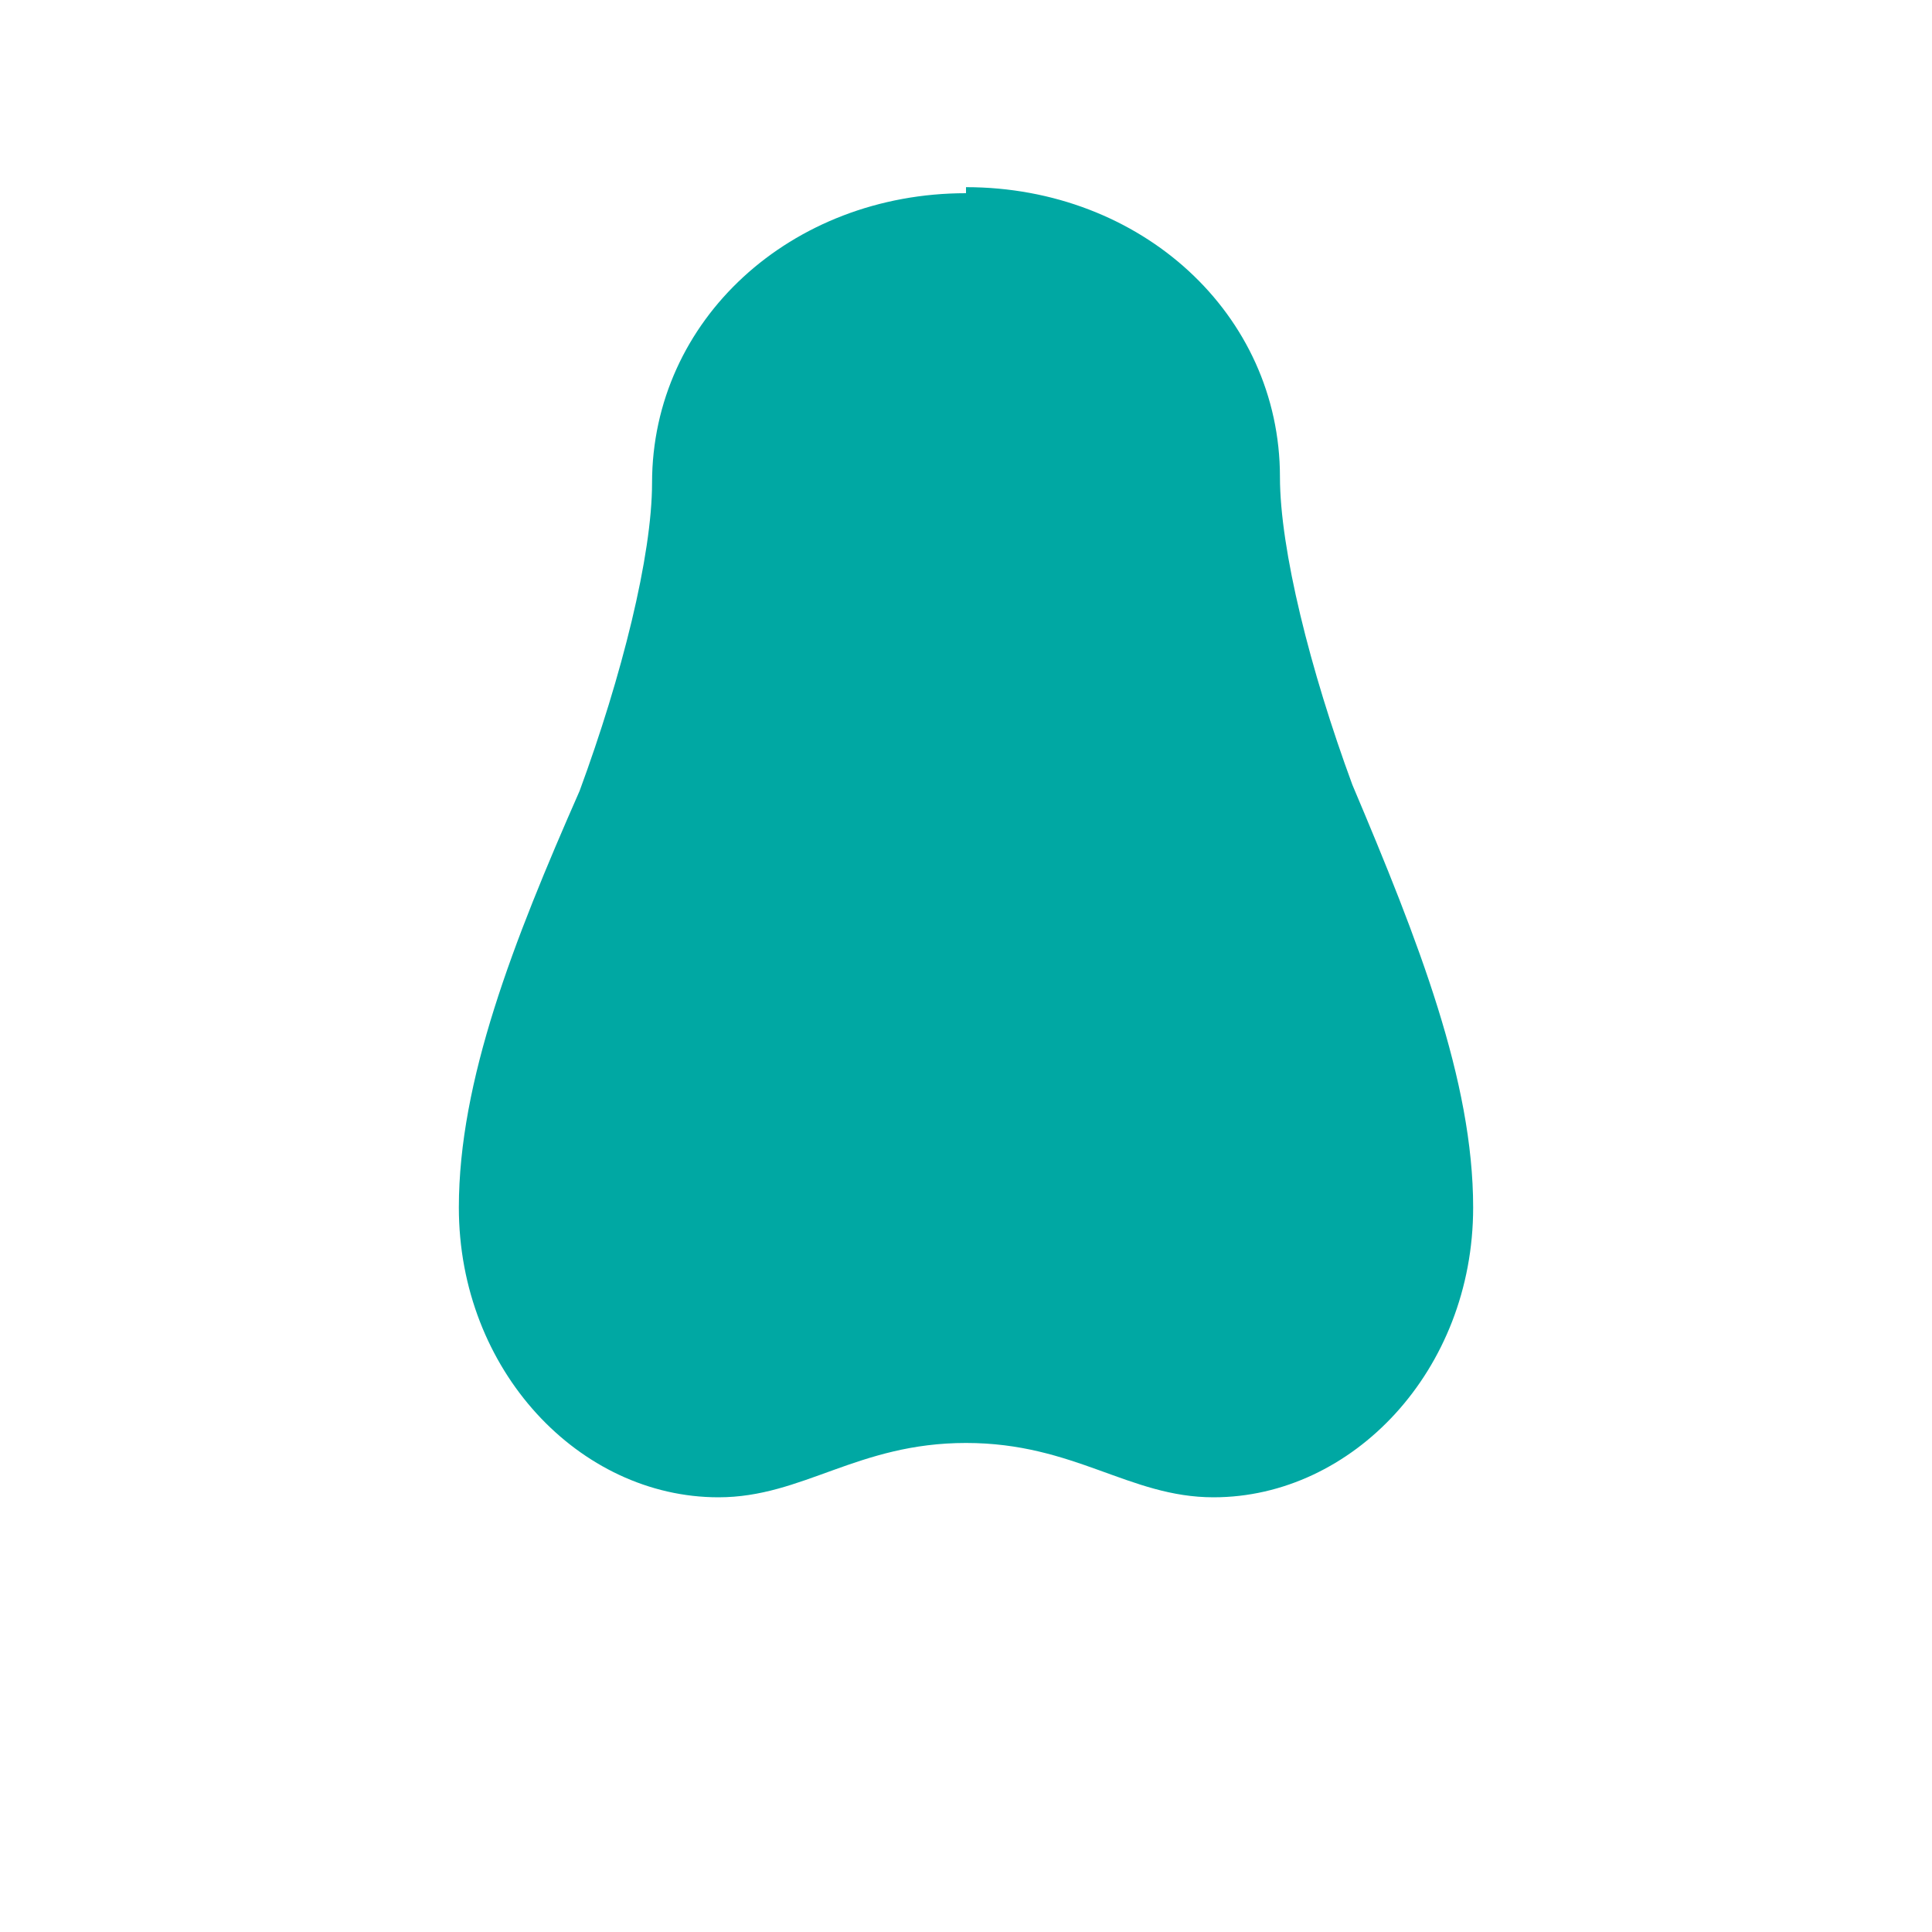
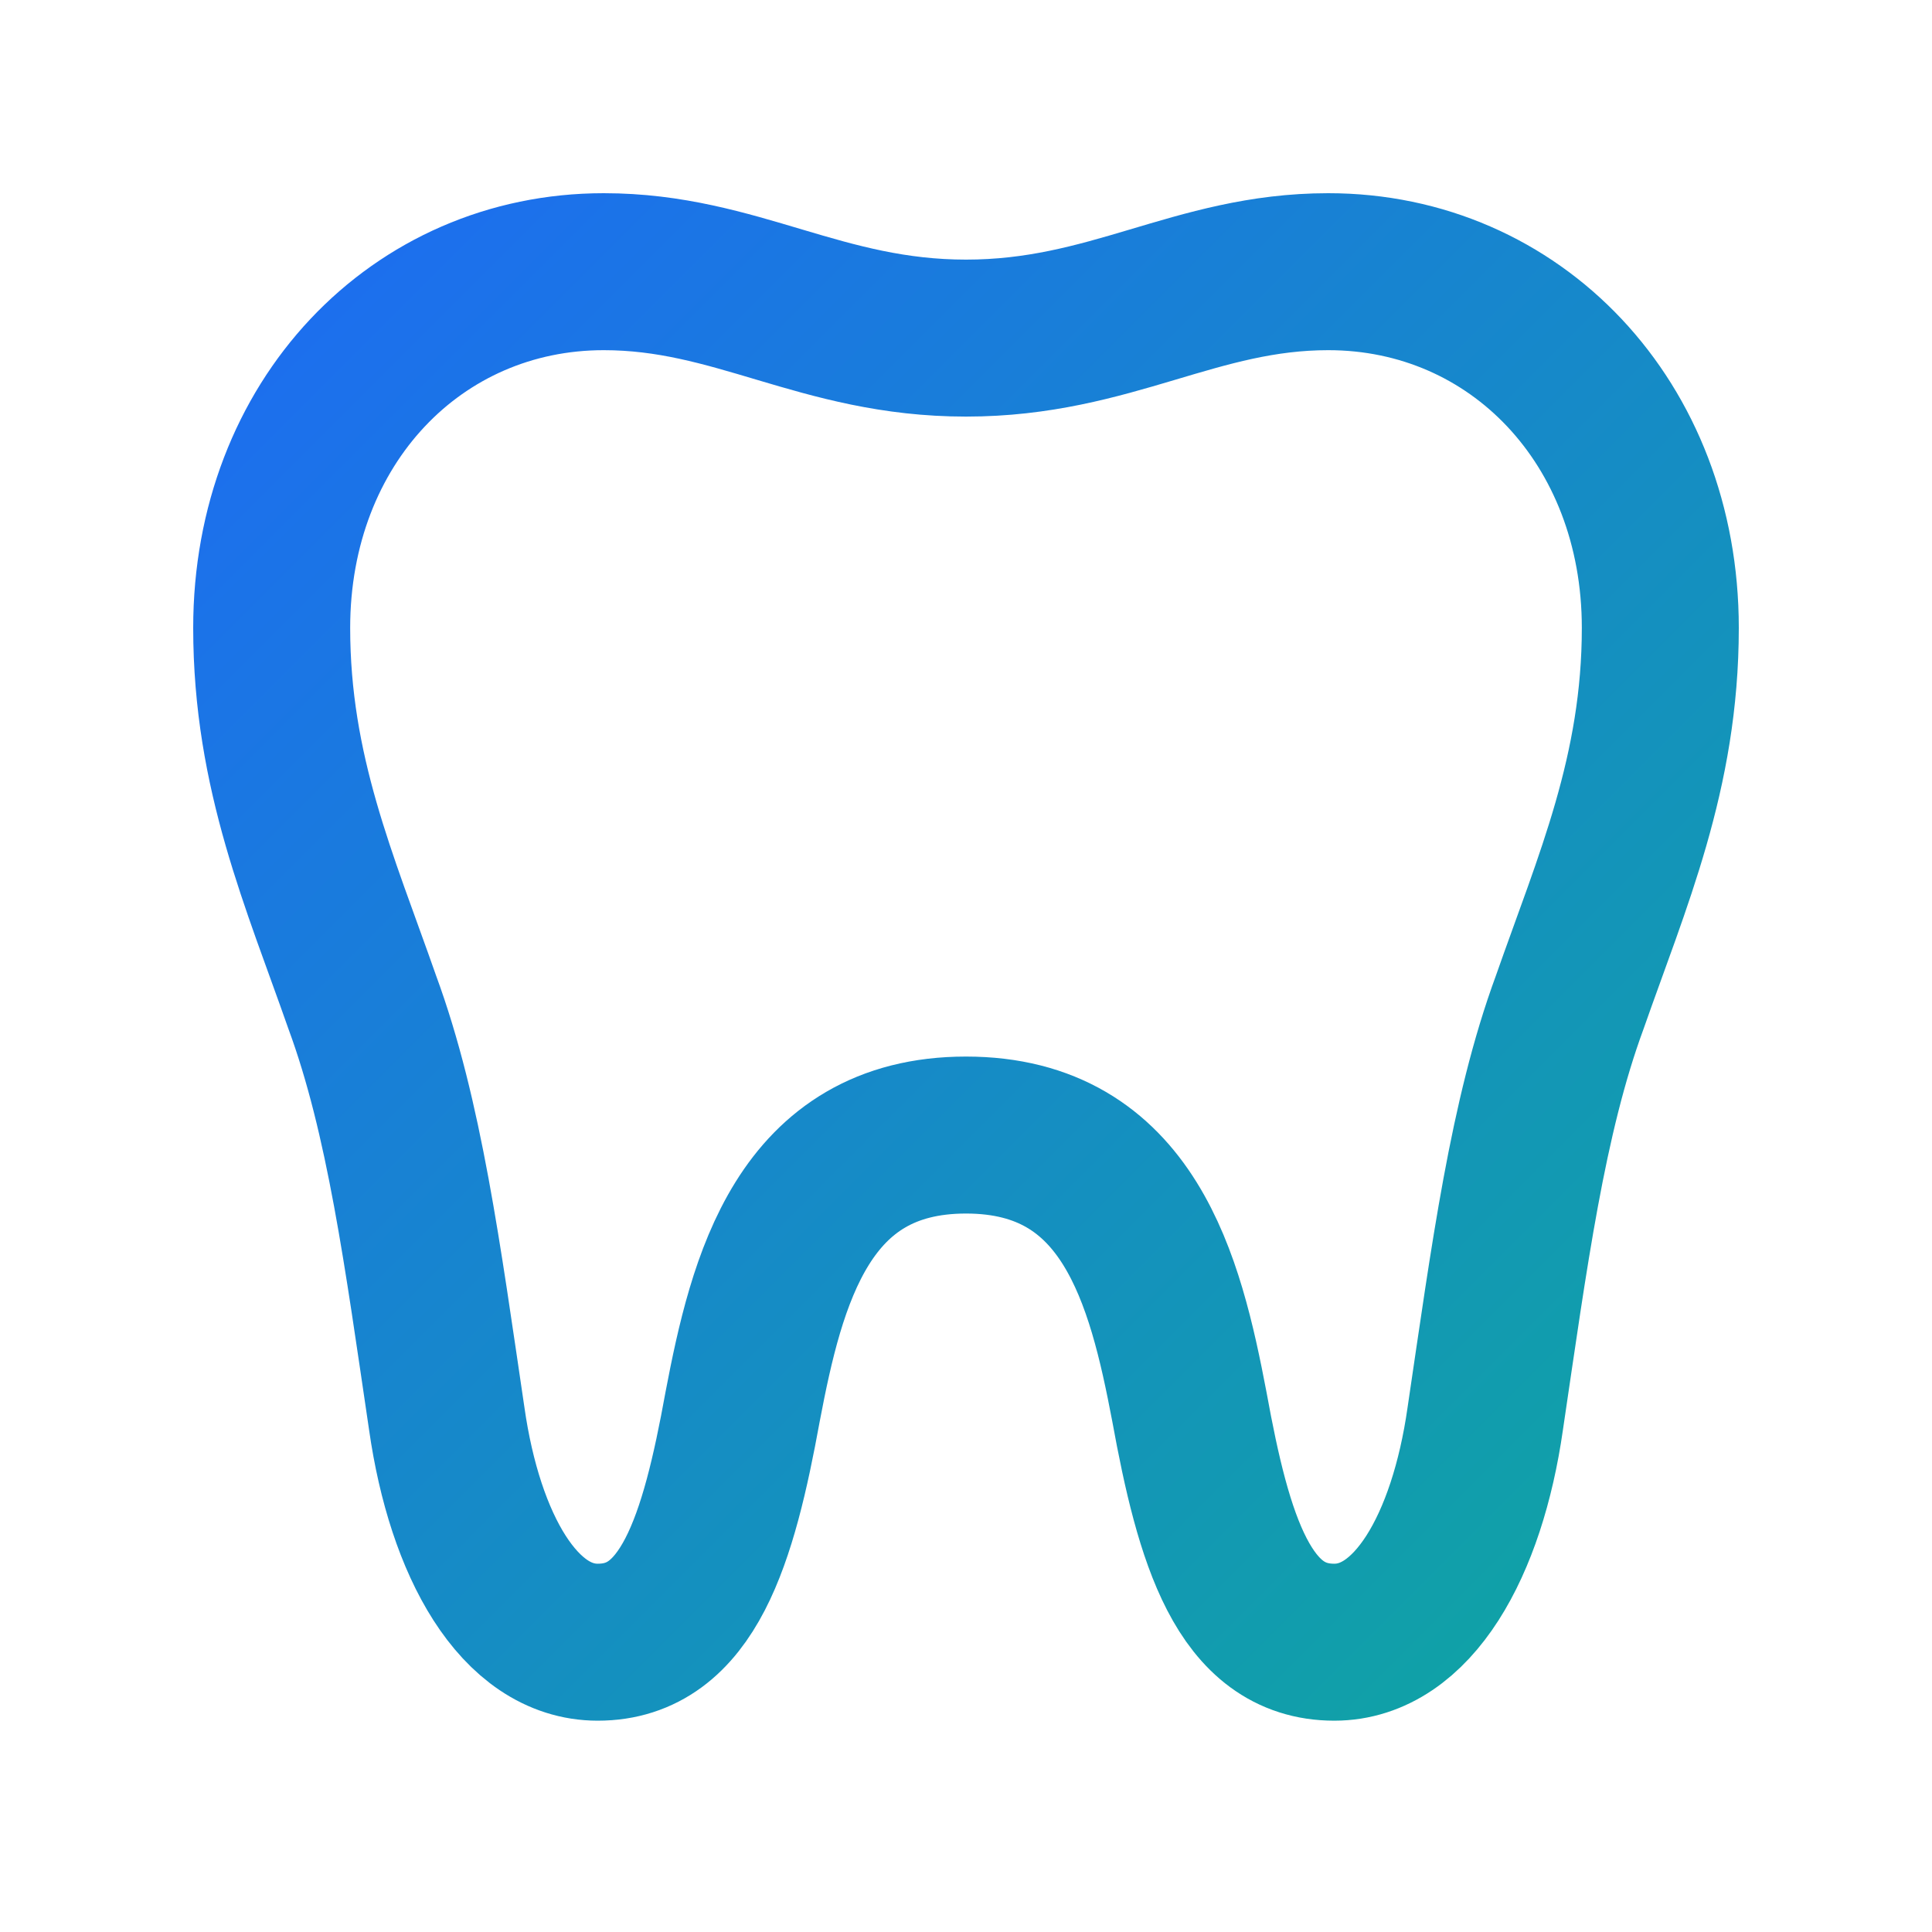
<svg xmlns="http://www.w3.org/2000/svg" viewBox="0 0 32 32" fill="none">
-   <path fill="#00A8A3" d="M16 3.2c-2.9 0-5.2 2.1-5.2 4.8 0 1.2-.5 3.2-1.2 5.1C8.5 15.6 7.6 17.9 7.6 20c0 2.7 2 4.8 4.3 4.8 1.4 0 2.3-.9 4.1-.9s2.7.9 4.1.9c2.3 0 4.3-2.1 4.3-4.8 0-2.1-.9-4.4-2-7-.7-1.9-1.2-3.9-1.2-5.1 0-2.7-2.3-4.8-5.2-4.8z" />
+   <defs>
+     <linearGradient id="g" x1="4" y1="4" x2="28" y2="28" gradientUnits="userSpaceOnUse">
+       <stop offset="0" stop-color="#1d6cf2" />
+       <stop offset="1" stop-color="#0fa6a0" />
+     </linearGradient>
+   </defs>
+   <path stroke="url(#g)" stroke-width="2.6" stroke-linejoin="round" d="M10 4.5c-3.1 0-5.5 2.5-5.5 5.9 0 2.4.8 4.2 1.5 6.2.7 1.9 1 4.2 1.4 6.9.3 2.1 1.2 3.7 2.5 3.7 1.5 0 2-1.7 2.4-3.9.4-2.1 1-4.5 3.7-4.5s3.3 2.4 3.7 4.5c.4 2.2.9 3.9 2.4 3.9 1.3 0 2.2-1.6 2.5-3.7.4-2.7.7-5 1.4-6.9.7-2 1.5-3.8 1.5-6.2 0-3.4-2.4-5.9-5.5-5.9-2.2 0-3.6 1.1-6 1.1s-3.8-1.1-6-1.1z" />
</svg>
